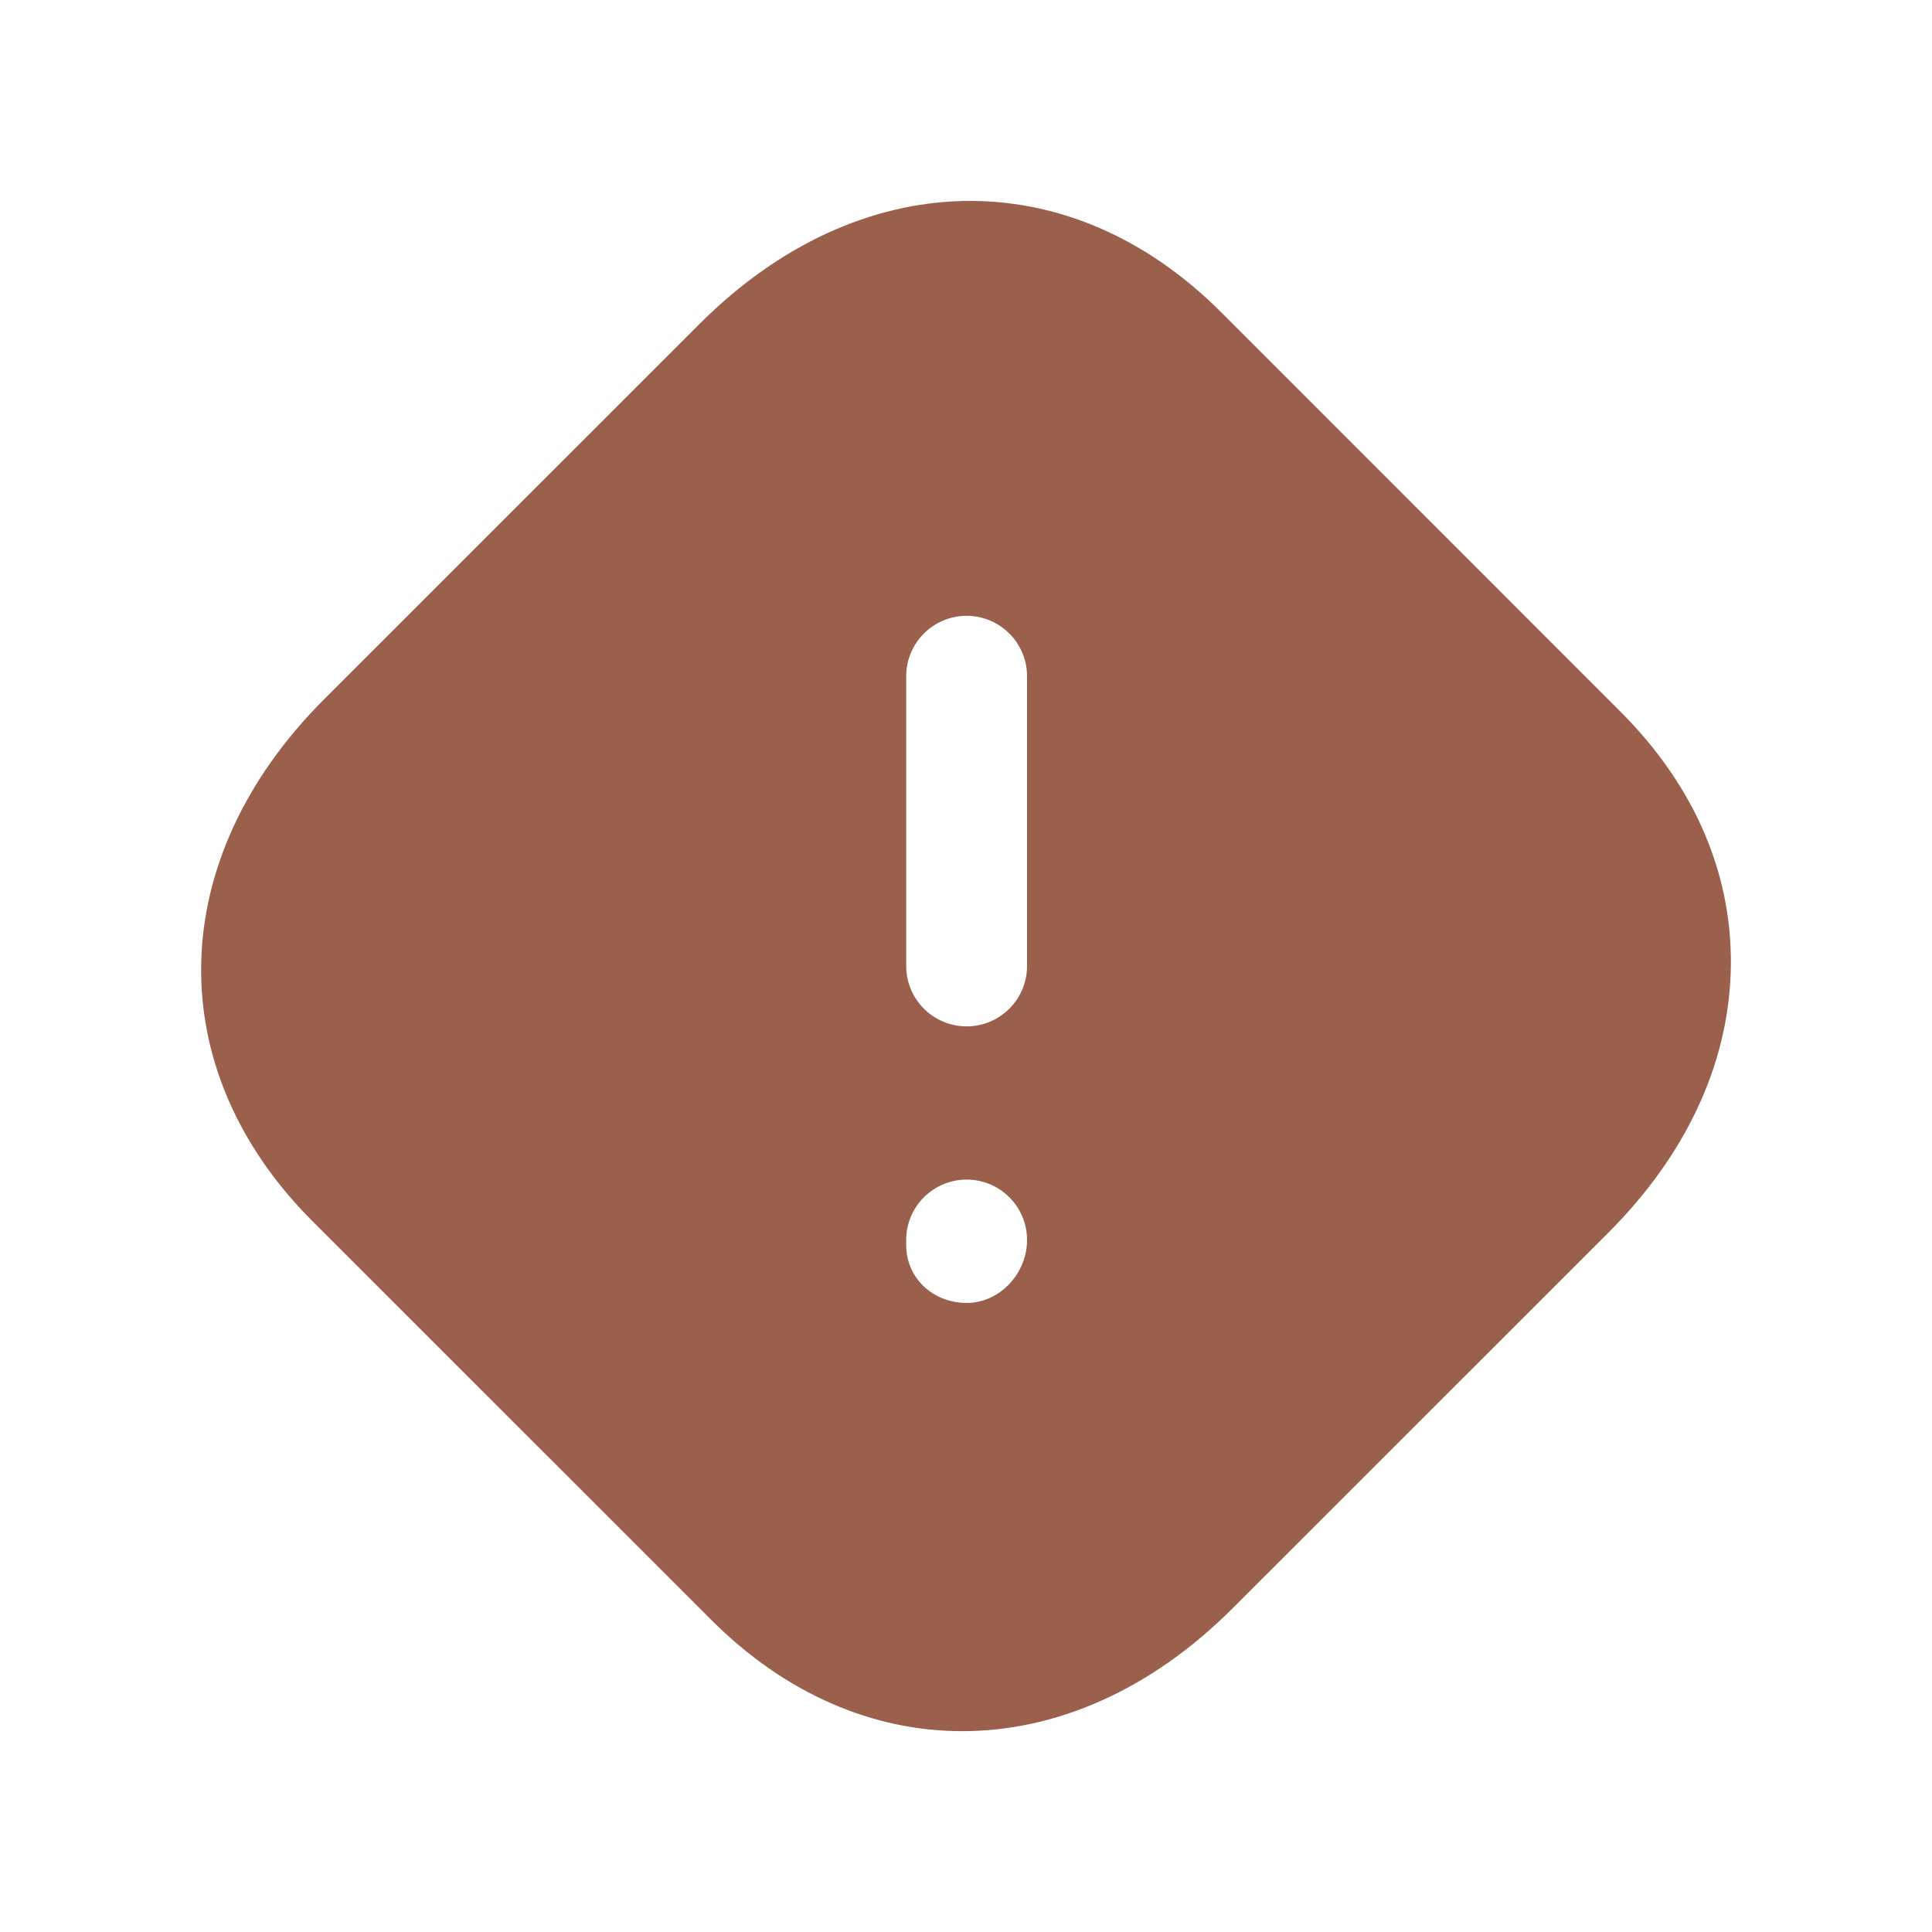
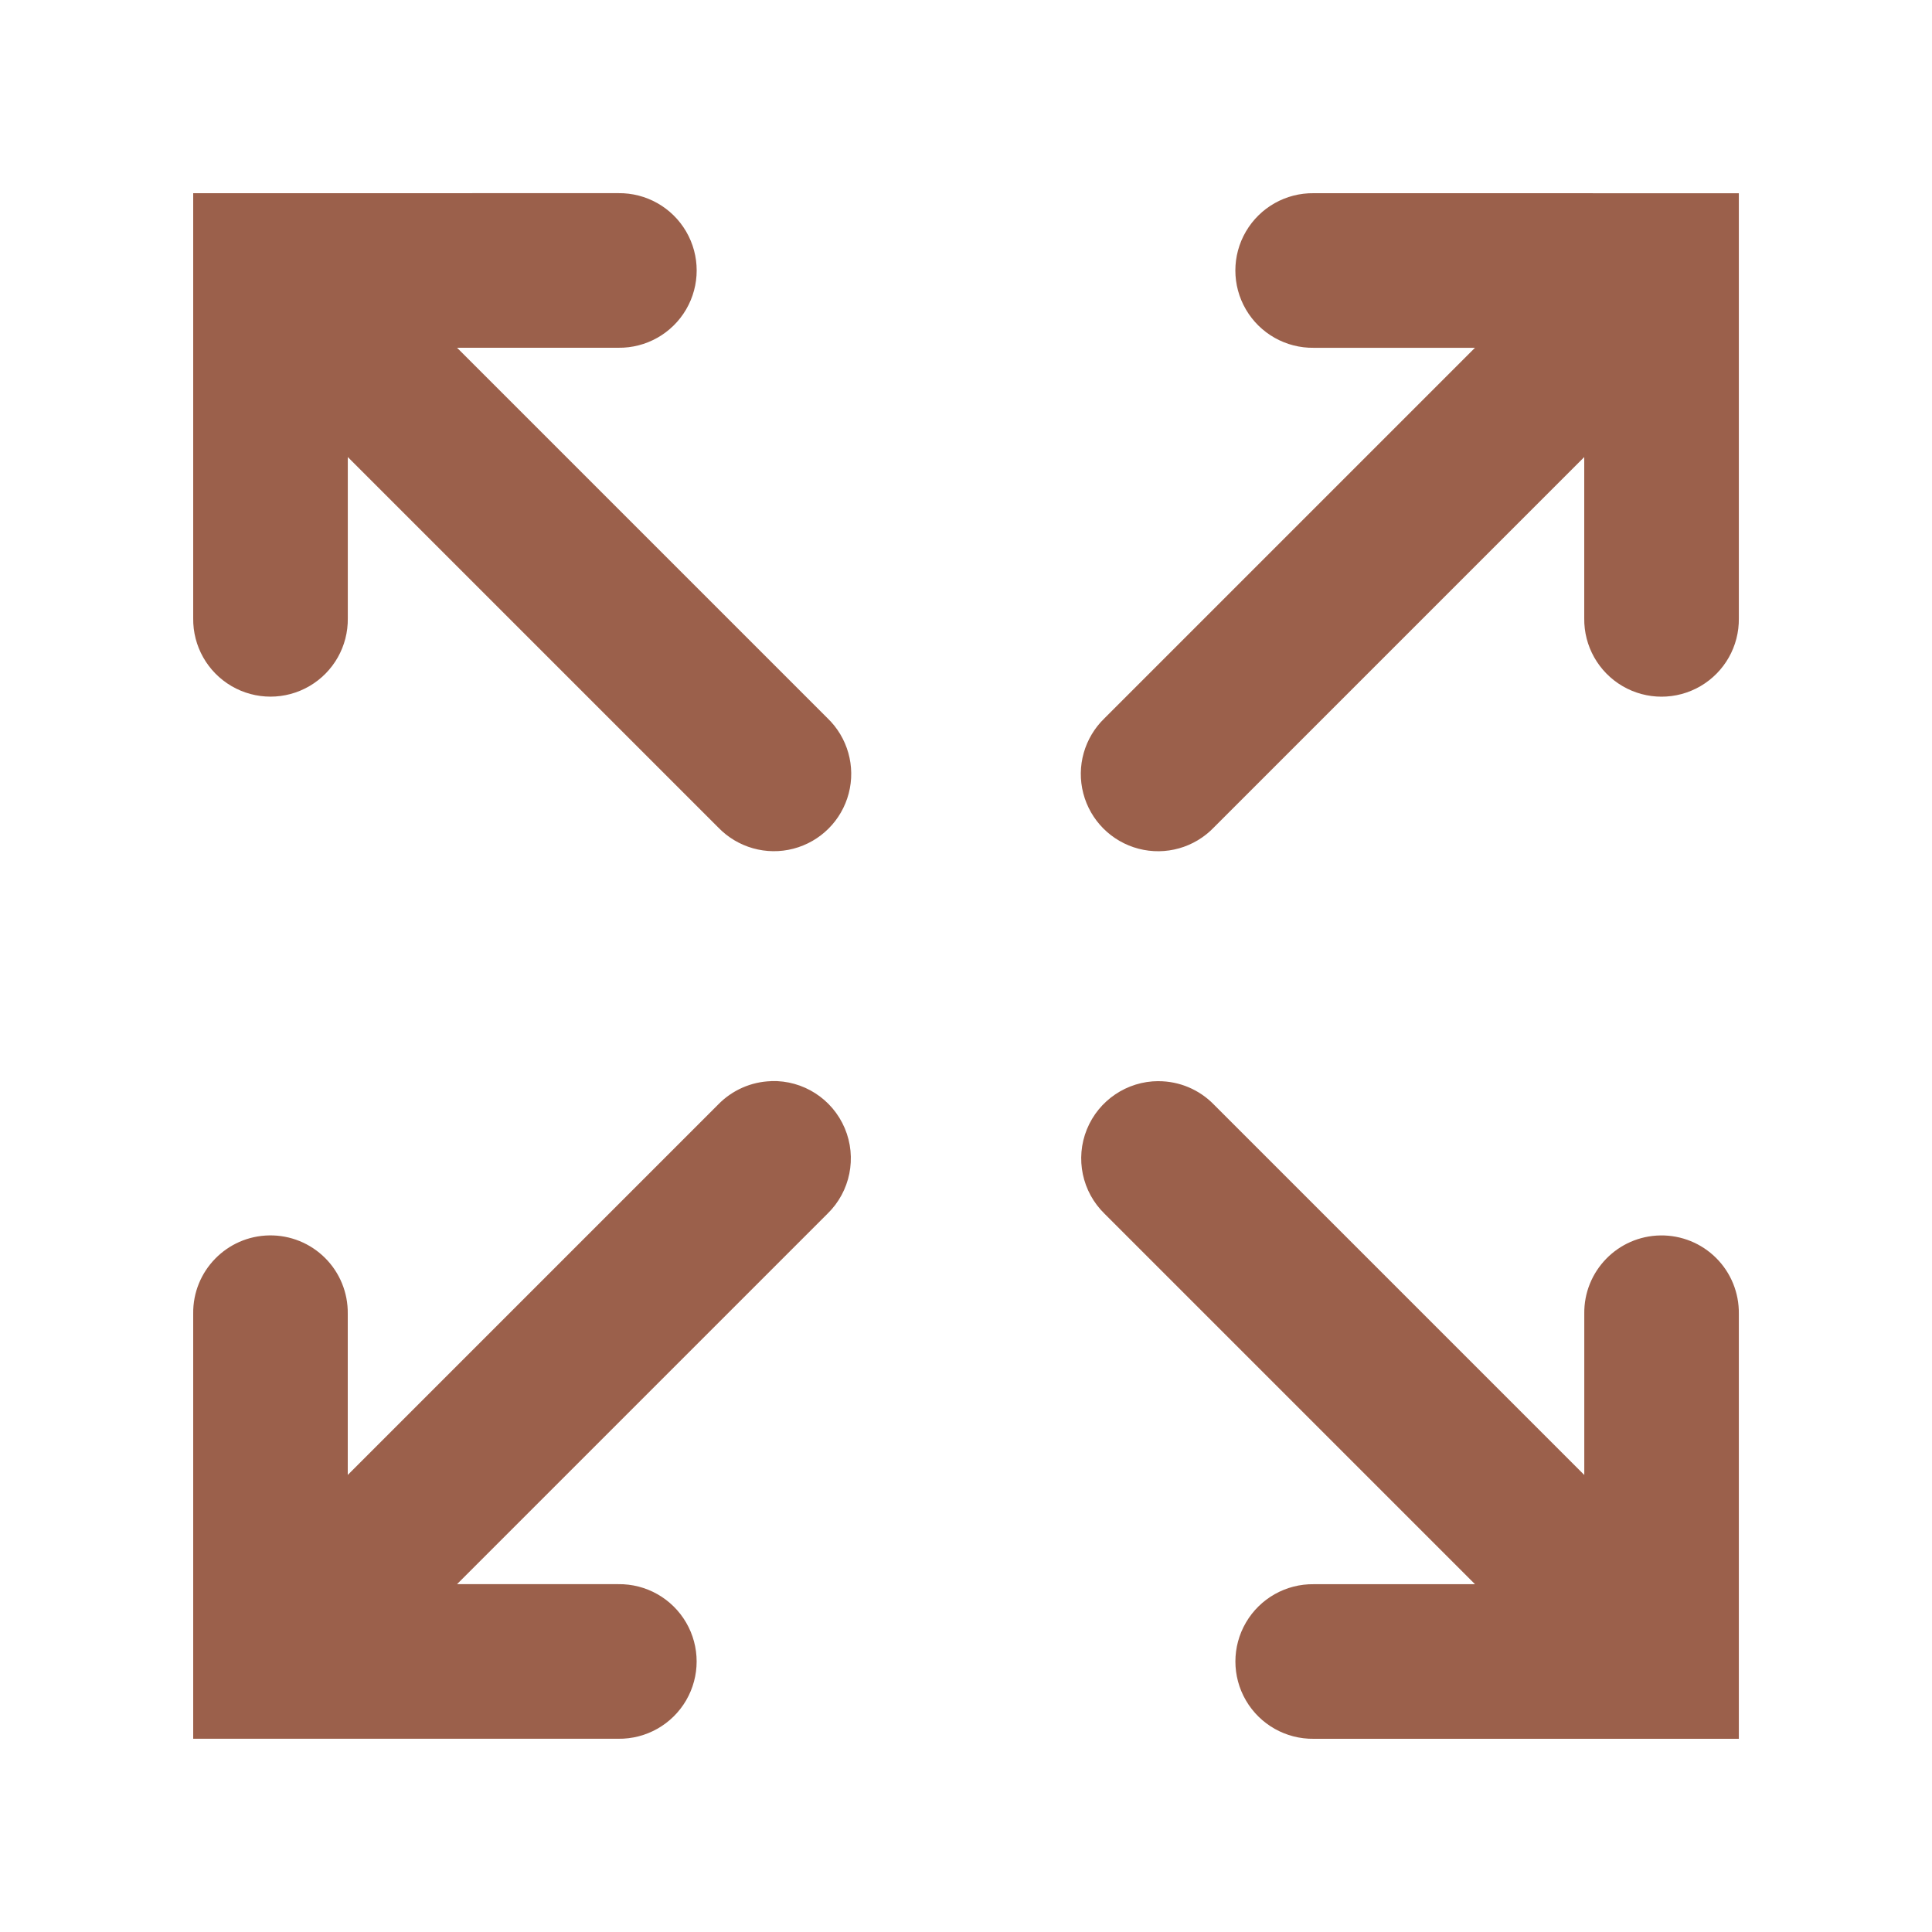
- <svg xmlns="http://www.w3.org/2000/svg" width="20" height="20" viewBox="0 0 20 20" fill="none">
-   <path fill-rule="evenodd" clip-rule="evenodd" d="M10.632 10C10.632 10.345 10.351 10.625 10.007 10.625C9.661 10.625 9.381 10.345 9.381 10V7C9.381 6.655 9.661 6.375 10.007 6.375C10.351 6.375 10.632 6.655 10.632 7V10ZM10.007 13.488C9.661 13.488 9.381 13.233 9.381 12.889V12.836C9.381 12.491 9.661 12.211 10.007 12.211C10.351 12.211 10.632 12.491 10.632 12.836C10.632 13.181 10.351 13.488 10.007 13.488ZM16.771 7.363L12.64 3.231C11.062 1.653 8.896 1.702 7.245 3.35L3.351 7.243C1.704 8.893 1.656 11.06 3.232 12.639L7.364 16.77C8.132 17.538 9.041 17.921 9.961 17.921C10.931 17.921 11.913 17.496 12.759 16.65L16.652 12.758C17.445 11.964 17.882 11.037 17.916 10.075C17.951 9.084 17.556 8.146 16.771 7.363Z" fill="#9B604B" />
+ <svg xmlns="http://www.w3.org/2000/svg" viewBox="0,0,256,256" width="50px" height="50px" fill-rule="nonzero">
+   <g fill="#9b604b" fill-rule="nonzero" stroke="none" stroke-width="1" stroke-linecap="butt" stroke-linejoin="miter" stroke-miterlimit="10" stroke-dasharray="" stroke-dashoffset="0" font-family="none" font-weight="none" font-size="none" text-anchor="none" style="mix-blend-mode: normal">
+     <g transform="scale(5.12,5.12)">
+       <path d="M5,5v11c-0.01,0.721 0.369,1.392 0.992,1.756c0.623,0.364 1.394,0.364 2.017,0c0.623,-0.364 1.002,-1.034 0.992,-1.756v-4.172l9.586,9.586c0.502,0.522 1.247,0.733 1.947,0.55c0.701,-0.183 1.248,-0.73 1.431,-1.431c0.183,-0.701 -0.028,-1.446 -0.55,-1.947l-9.586,-9.586h4.172c0.721,0.01 1.392,-0.369 1.756,-0.992c0.364,-0.623 0.364,-1.394 0,-2.017c-0.364,-0.623 -1.034,-1.002 -1.756,-0.992zM34,5c-0.721,-0.01 -1.392,0.369 -1.756,0.992c-0.364,0.623 -0.364,1.394 0,2.017c0.364,0.623 1.034,1.002 1.756,0.992h4.172l-9.586,9.586c-0.522,0.502 -0.733,1.247 -0.55,1.947c0.183,0.701 0.73,1.248 1.431,1.431c0.701,0.183 1.446,-0.028 1.947,-0.55l9.586,-9.586v4.172c-0.01,0.721 0.369,1.392 0.992,1.756c0.623,0.364 1.394,0.364 2.017,0c0.623,-0.364 1.002,-1.034 0.992,-1.756v-11zM19.961,27.98c-0.52,0.015 -1.013,0.233 -1.375,0.605l-9.586,9.586v-4.172c0.007,-0.54 -0.204,-1.061 -0.586,-1.442c-0.382,-0.382 -0.903,-0.593 -1.443,-0.585c-1.104,0.016 -1.986,0.924 -1.971,2.027v11h11c0.721,0.01 1.392,-0.369 1.756,-0.992c0.364,-0.623 0.364,-1.394 0,-2.017c-0.364,-0.623 -1.034,-1.002 -1.756,-0.992h-4.172l9.586,-9.586c0.592,-0.575 0.769,-1.454 0.448,-2.214c-0.322,-0.76 -1.076,-1.244 -1.901,-1.22zM29.979,27.98c-0.813,0.001 -1.545,0.495 -1.851,1.248c-0.306,0.754 -0.124,1.618 0.459,2.185l9.586,9.586h-4.172c-0.721,-0.01 -1.392,0.369 -1.756,0.992c-0.364,0.623 -0.364,1.394 0,2.017c0.364,0.623 1.034,1.002 1.756,0.992h11v-11c0.007,-0.54 -0.204,-1.061 -0.586,-1.442c-0.382,-0.382 -0.903,-0.593 -1.443,-0.585c-1.104,0.016 -1.986,0.924 -1.971,2.027v4.172l-9.586,-9.586c-0.377,-0.388 -0.895,-0.606 -1.436,-0.605z" />
+     </g>
+   </g>
</svg>
